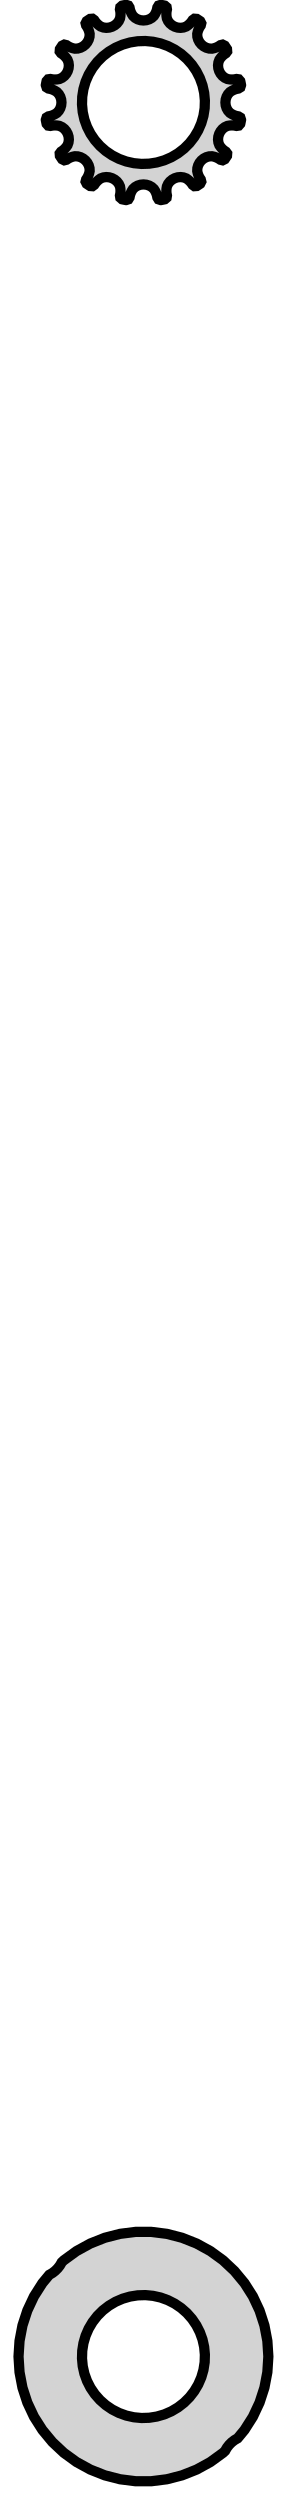
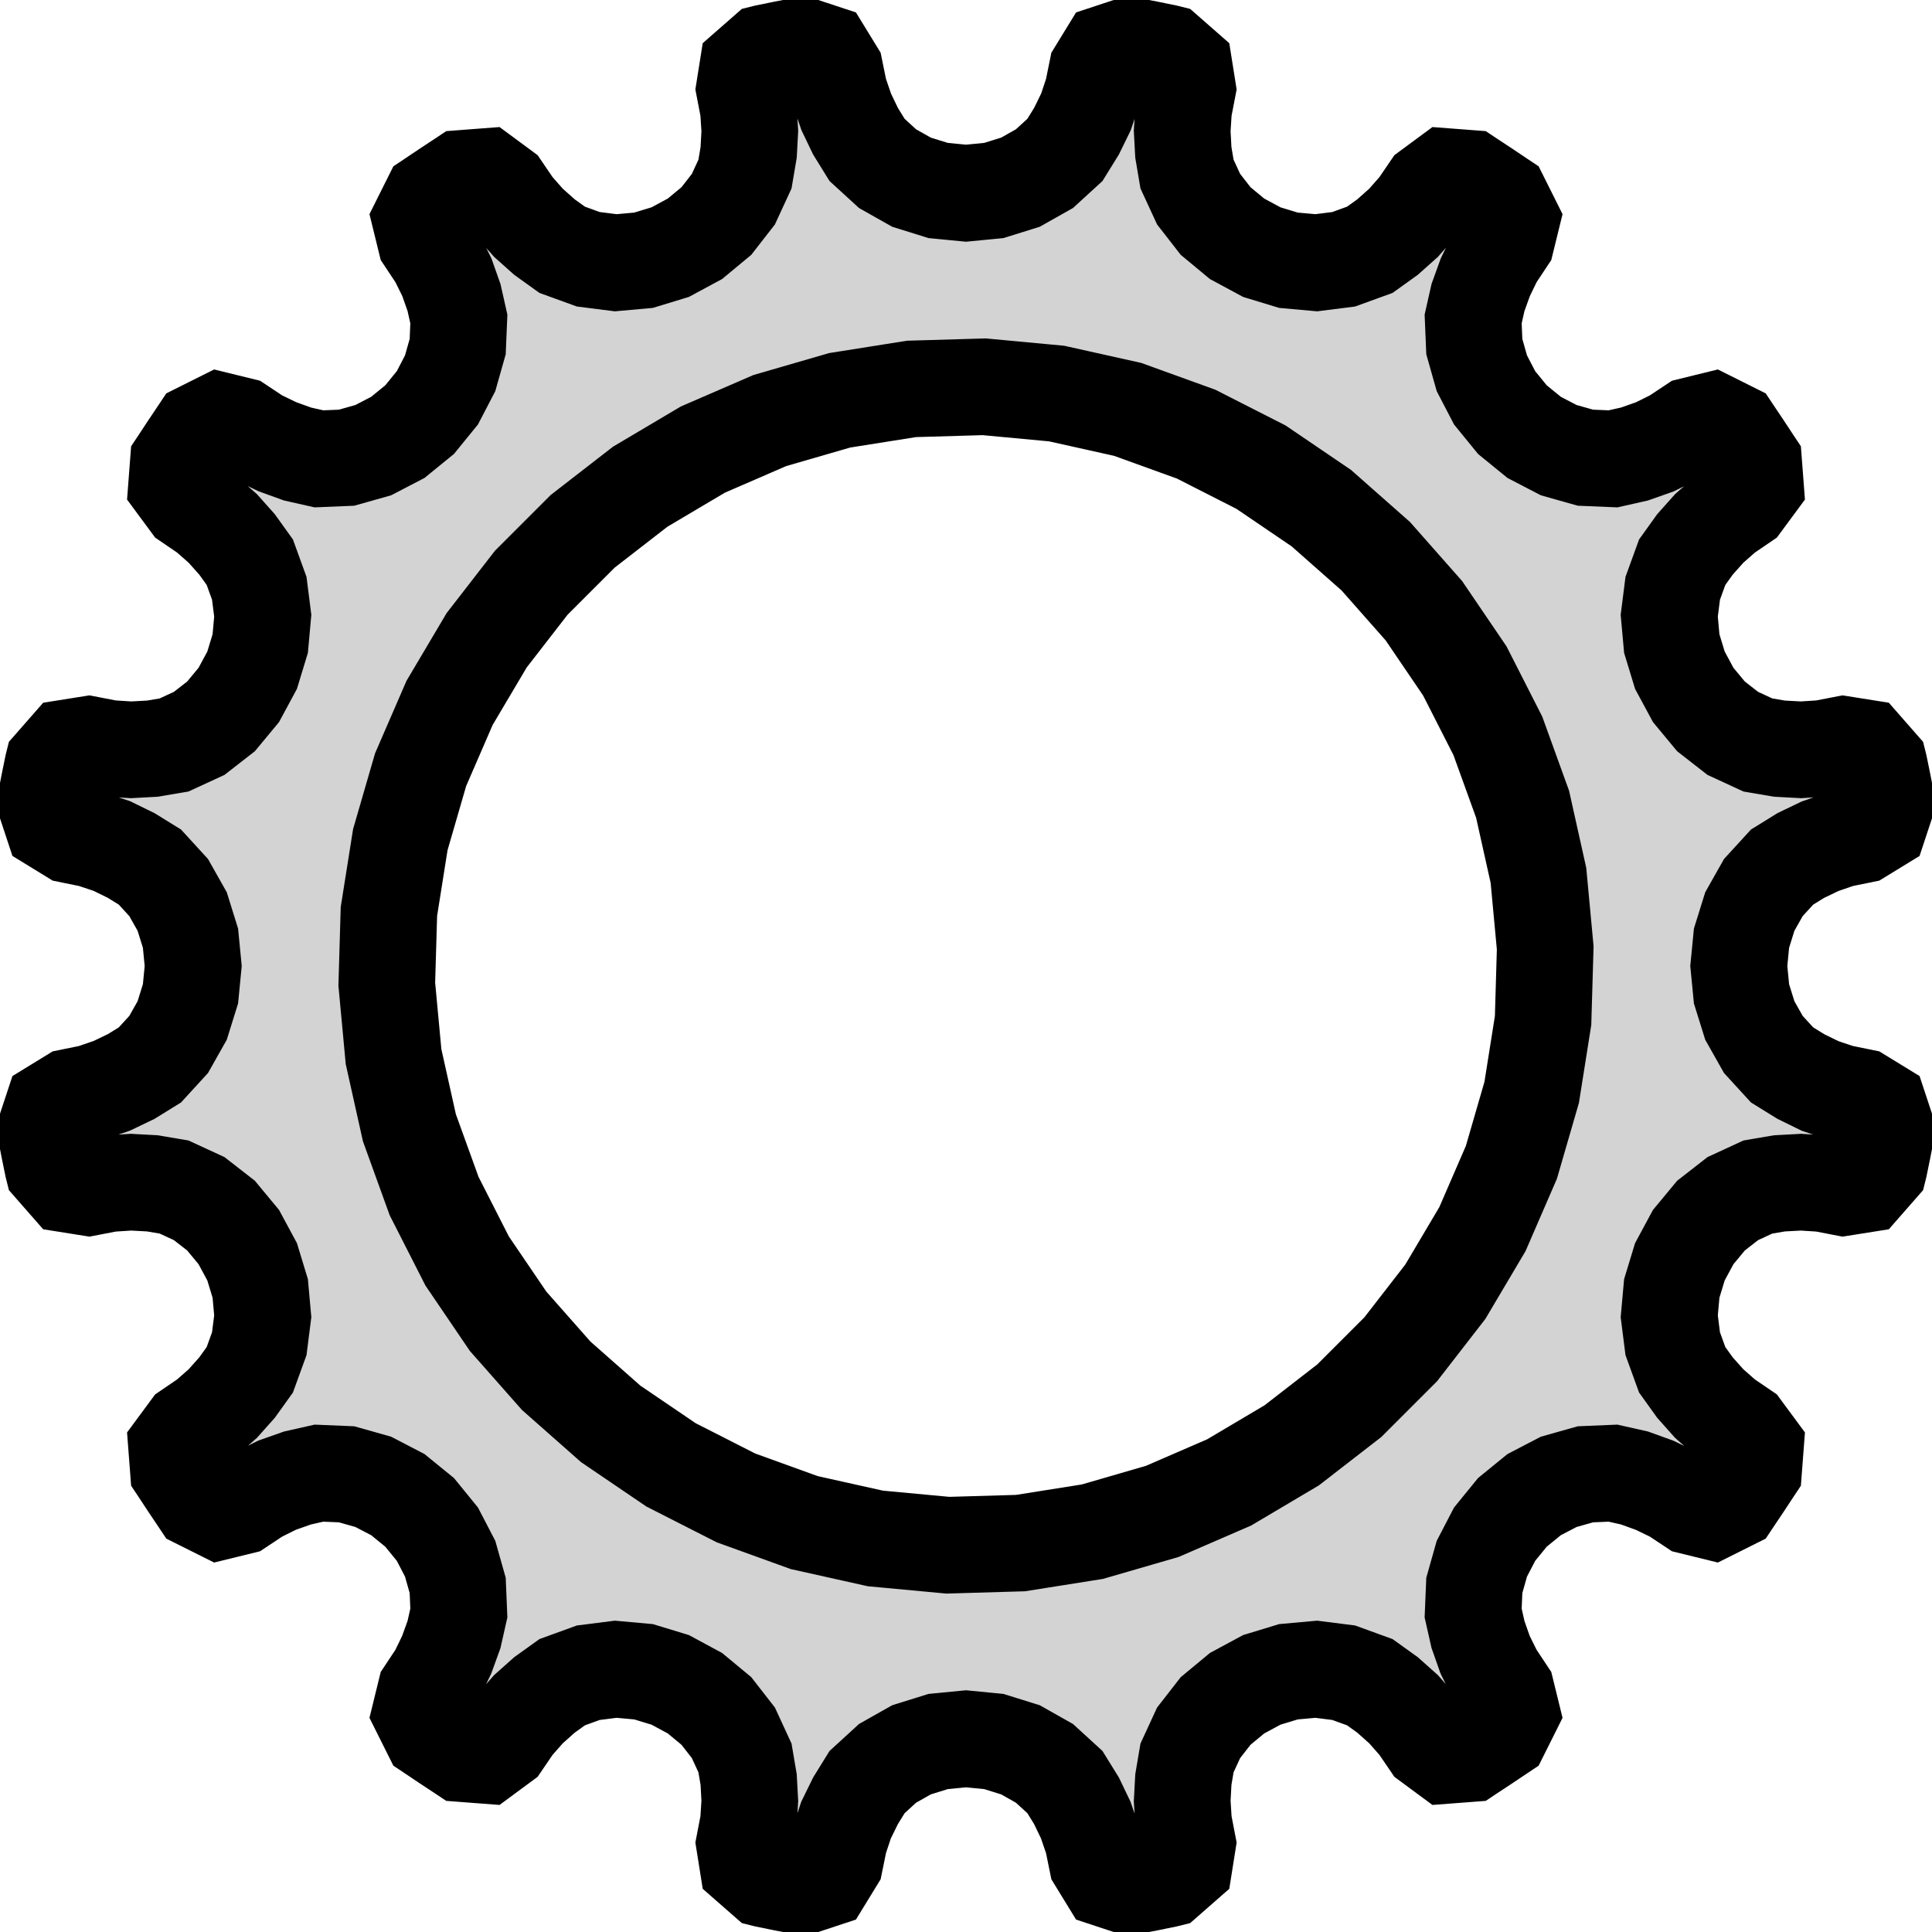
- <svg xmlns="http://www.w3.org/2000/svg" width="14mm" height="122mm" viewBox="-7 -225 14 122" version="1.1">
-   <path d=" M 0.851,-215.236 L 0.944,-215.254 L 1.037,-215.273 L 1.041,-215.274 L 1.13,-215.352 L 1.147,-215.459  L 1.126,-215.568 L 1.119,-215.678 L 1.125,-215.789 L 1.144,-215.901 L 1.204,-216.031 L 1.292,-216.144  L 1.403,-216.236 L 1.531,-216.305 L 1.669,-216.347 L 1.813,-216.36 L 1.955,-216.342 L 2.09,-216.293  L 2.182,-216.227 L 2.265,-216.153 L 2.338,-216.07 L 2.4,-215.979 L 2.488,-215.914 L 2.606,-215.923  L 2.609,-215.925 L 2.688,-215.977 L 2.767,-216.03 L 2.77,-216.032 L 2.823,-216.138 L 2.797,-216.244  L 2.736,-216.336 L 2.687,-216.435 L 2.65,-216.54 L 2.625,-216.651 L 2.631,-216.794 L 2.67,-216.932  L 2.736,-217.059 L 2.828,-217.172 L 2.941,-217.264 L 3.068,-217.33 L 3.206,-217.369 L 3.349,-217.375  L 3.46,-217.35 L 3.565,-217.312 L 3.664,-217.264 L 3.756,-217.203 L 3.862,-217.177 L 3.968,-217.23  L 3.97,-217.233 L 4.023,-217.312 L 4.075,-217.391 L 4.077,-217.394 L 4.086,-217.512 L 4.021,-217.6  L 3.93,-217.662 L 3.847,-217.735 L 3.773,-217.818 L 3.707,-217.91 L 3.658,-218.045 L 3.64,-218.187  L 3.653,-218.331 L 3.695,-218.469 L 3.764,-218.597 L 3.856,-218.708 L 3.969,-218.796 L 4.099,-218.856  L 4.211,-218.875 L 4.322,-218.881 L 4.432,-218.874 L 4.541,-218.854 L 4.648,-218.87 L 4.726,-218.959  L 4.727,-218.963 L 4.746,-219.056 L 4.764,-219.149 L 4.764,-219.153 L 4.727,-219.265 L 4.634,-219.322  L 4.526,-219.344 L 4.421,-219.379 L 4.321,-219.428 L 4.224,-219.488 L 4.127,-219.594 L 4.057,-219.718  L 4.014,-219.856 L 4,-220 L 4.014,-220.144 L 4.057,-220.282 L 4.127,-220.406 L 4.224,-220.512  L 4.321,-220.572 L 4.421,-220.62 L 4.526,-220.656 L 4.634,-220.678 L 4.727,-220.735 L 4.764,-220.847  L 4.764,-220.851 L 4.746,-220.944 L 4.727,-221.037 L 4.726,-221.041 L 4.648,-221.13 L 4.541,-221.146  L 4.432,-221.126 L 4.322,-221.119 L 4.211,-221.125 L 4.099,-221.144 L 3.969,-221.204 L 3.856,-221.292  L 3.764,-221.403 L 3.695,-221.531 L 3.653,-221.669 L 3.64,-221.813 L 3.658,-221.955 L 3.707,-222.09  L 3.773,-222.182 L 3.847,-222.265 L 3.93,-222.338 L 4.021,-222.4 L 4.086,-222.488 L 4.077,-222.606  L 4.075,-222.609 L 4.023,-222.688 L 3.97,-222.767 L 3.968,-222.77 L 3.862,-222.823 L 3.756,-222.797  L 3.664,-222.736 L 3.565,-222.687 L 3.46,-222.65 L 3.349,-222.625 L 3.206,-222.631 L 3.068,-222.67  L 2.941,-222.736 L 2.828,-222.828 L 2.736,-222.941 L 2.67,-223.068 L 2.631,-223.206 L 2.625,-223.349  L 2.65,-223.46 L 2.688,-223.565 L 2.736,-223.664 L 2.797,-223.756 L 2.823,-223.862 L 2.77,-223.968  L 2.767,-223.97 L 2.688,-224.023 L 2.609,-224.075 L 2.606,-224.077 L 2.488,-224.086 L 2.4,-224.021  L 2.338,-223.93 L 2.265,-223.847 L 2.182,-223.773 L 2.09,-223.707 L 1.955,-223.658 L 1.813,-223.64  L 1.669,-223.653 L 1.531,-223.695 L 1.403,-223.764 L 1.292,-223.856 L 1.204,-223.969 L 1.144,-224.099  L 1.125,-224.211 L 1.119,-224.322 L 1.126,-224.432 L 1.147,-224.541 L 1.13,-224.648 L 1.041,-224.726  L 1.037,-224.727 L 0.944,-224.746 L 0.851,-224.764 L 0.847,-224.764 L 0.735,-224.727 L 0.678,-224.634  L 0.656,-224.526 L 0.621,-224.421 L 0.572,-224.32 L 0.512,-224.225 L 0.406,-224.127 L 0.282,-224.057  L 0.144,-224.014 L 0,-224 L -0.144,-224.014 L -0.282,-224.057 L -0.406,-224.127 L -0.512,-224.225  L -0.572,-224.32 L -0.62,-224.421 L -0.656,-224.526 L -0.678,-224.634 L -0.735,-224.727 L -0.847,-224.764  L -0.851,-224.764 L -0.944,-224.746 L -1.037,-224.727 L -1.041,-224.726 L -1.13,-224.648 L -1.147,-224.541  L -1.126,-224.432 L -1.119,-224.322 L -1.125,-224.211 L -1.144,-224.099 L -1.204,-223.969 L -1.292,-223.856  L -1.403,-223.764 L -1.531,-223.695 L -1.669,-223.653 L -1.813,-223.64 L -1.955,-223.658 L -2.09,-223.707  L -2.182,-223.773 L -2.265,-223.847 L -2.338,-223.93 L -2.4,-224.021 L -2.488,-224.086 L -2.606,-224.077  L -2.609,-224.075 L -2.688,-224.023 L -2.767,-223.97 L -2.77,-223.968 L -2.823,-223.862 L -2.797,-223.756  L -2.736,-223.664 L -2.687,-223.565 L -2.65,-223.46 L -2.625,-223.349 L -2.631,-223.206 L -2.67,-223.068  L -2.736,-222.941 L -2.828,-222.828 L -2.941,-222.736 L -3.068,-222.67 L -3.206,-222.631 L -3.349,-222.625  L -3.46,-222.65 L -3.565,-222.688 L -3.664,-222.736 L -3.756,-222.797 L -3.862,-222.823 L -3.968,-222.77  L -3.97,-222.767 L -4.023,-222.688 L -4.075,-222.609 L -4.077,-222.606 L -4.086,-222.488 L -4.021,-222.4  L -3.93,-222.338 L -3.847,-222.265 L -3.773,-222.182 L -3.707,-222.09 L -3.658,-221.955 L -3.64,-221.813  L -3.653,-221.669 L -3.695,-221.531 L -3.764,-221.403 L -3.856,-221.292 L -3.969,-221.204 L -4.099,-221.144  L -4.211,-221.125 L -4.322,-221.119 L -4.432,-221.126 L -4.541,-221.146 L -4.648,-221.13 L -4.726,-221.041  L -4.727,-221.037 L -4.746,-220.944 L -4.764,-220.851 L -4.764,-220.847 L -4.727,-220.735 L -4.634,-220.678  L -4.526,-220.656 L -4.421,-220.621 L -4.321,-220.572 L -4.224,-220.512 L -4.127,-220.406 L -4.057,-220.282  L -4.014,-220.144 L -4,-220 L -4.014,-219.856 L -4.057,-219.718 L -4.127,-219.594 L -4.224,-219.488  L -4.321,-219.428 L -4.421,-219.38 L -4.526,-219.344 L -4.634,-219.322 L -4.727,-219.265 L -4.764,-219.153  L -4.764,-219.149 L -4.746,-219.056 L -4.727,-218.963 L -4.726,-218.959 L -4.648,-218.87 L -4.541,-218.854  L -4.432,-218.874 L -4.322,-218.881 L -4.211,-218.875 L -4.099,-218.856 L -3.969,-218.796 L -3.856,-218.708  L -3.764,-218.597 L -3.695,-218.469 L -3.653,-218.331 L -3.64,-218.187 L -3.658,-218.045 L -3.707,-217.91  L -3.773,-217.818 L -3.847,-217.735 L -3.93,-217.662 L -4.021,-217.6 L -4.086,-217.512 L -4.077,-217.394  L -4.075,-217.391 L -4.023,-217.312 L -3.97,-217.233 L -3.968,-217.23 L -3.862,-217.177 L -3.756,-217.203  L -3.664,-217.264 L -3.565,-217.313 L -3.46,-217.35 L -3.349,-217.375 L -3.206,-217.369 L -3.068,-217.33  L -2.941,-217.264 L -2.828,-217.172 L -2.736,-217.059 L -2.67,-216.932 L -2.631,-216.794 L -2.625,-216.651  L -2.65,-216.54 L -2.688,-216.435 L -2.736,-216.336 L -2.797,-216.244 L -2.823,-216.138 L -2.77,-216.032  L -2.767,-216.03 L -2.688,-215.977 L -2.609,-215.925 L -2.606,-215.923 L -2.488,-215.914 L -2.4,-215.979  L -2.338,-216.07 L -2.265,-216.153 L -2.182,-216.227 L -2.09,-216.293 L -1.955,-216.342 L -1.813,-216.36  L -1.669,-216.347 L -1.531,-216.305 L -1.403,-216.236 L -1.292,-216.144 L -1.204,-216.031 L -1.144,-215.901  L -1.125,-215.789 L -1.119,-215.678 L -1.126,-215.568 L -1.147,-215.459 L -1.13,-215.352 L -1.041,-215.274  L -1.037,-215.273 L -0.944,-215.254 L -0.851,-215.236 L -0.847,-215.236 L -0.735,-215.273 L -0.678,-215.366  L -0.656,-215.474 L -0.621,-215.579 L -0.572,-215.68 L -0.512,-215.775 L -0.406,-215.873 L -0.282,-215.943  L -0.144,-215.986 L 0,-216 L 0.144,-215.986 L 0.282,-215.943 L 0.406,-215.873 L 0.512,-215.775  L 0.572,-215.68 L 0.62,-215.579 L 0.656,-215.474 L 0.678,-215.366 L 0.735,-215.273 L 0.847,-215.236  z M -0.469,-217.037 L -0.837,-217.119 L -1.191,-217.247 L -1.527,-217.418 L -1.839,-217.63 L -2.121,-217.879  L -2.37,-218.161 L -2.582,-218.473 L -2.753,-218.809 L -2.881,-219.163 L -2.963,-219.531 L -2.998,-219.906  L -2.987,-220.282 L -2.928,-220.654 L -2.823,-221.016 L -2.673,-221.362 L -2.481,-221.686 L -2.25,-221.984  L -1.984,-222.25 L -1.686,-222.481 L -1.362,-222.673 L -1.016,-222.823 L -0.654,-222.928 L -0.282,-222.987  L 0.094,-222.999 L 0.469,-222.963 L 0.837,-222.881 L 1.191,-222.753 L 1.527,-222.582 L 1.839,-222.37  L 2.121,-222.121 L 2.37,-221.839 L 2.582,-221.527 L 2.753,-221.191 L 2.881,-220.837 L 2.963,-220.469  L 2.998,-220.094 L 2.987,-219.718 L 2.928,-219.346 L 2.823,-218.984 L 2.673,-218.638 L 2.481,-218.314  L 2.25,-218.016 L 1.984,-217.75 L 1.686,-217.519 L 1.362,-217.327 L 1.016,-217.177 L 0.654,-217.072  L 0.282,-217.013 L -0.094,-217.001 z M 1.142,-104.012 L 1.884,-104.203 L 2.595,-104.485 L 3.266,-104.853 L 3.885,-105.303 L 3.984,-105.396  L 3.99,-105.409 L 4.078,-105.558 L 4.184,-105.694 L 4.306,-105.816 L 4.442,-105.922 L 4.591,-106.01  L 4.597,-106.013 L 4.931,-106.417 L 5.342,-107.063 L 5.667,-107.756 L 5.904,-108.484 L 6.047,-109.236  L 6.096,-110 L 6.047,-110.764 L 5.904,-111.516 L 5.667,-112.244 L 5.342,-112.937 L 4.931,-113.583  L 4.443,-114.173 L 3.885,-114.697 L 3.266,-115.147 L 2.595,-115.515 L 1.884,-115.797 L 1.142,-115.988  L 0.383,-116.084 L -0.383,-116.084 L -1.142,-115.988 L -1.884,-115.797 L -2.595,-115.515 L -3.266,-115.147  L -3.885,-114.697 L -3.984,-114.604 L -3.99,-114.591 L -4.078,-114.442 L -4.184,-114.306 L -4.306,-114.184  L -4.442,-114.078 L -4.591,-113.99 L -4.597,-113.987 L -4.931,-113.583 L -5.342,-112.937 L -5.667,-112.244  L -5.904,-111.516 L -6.047,-110.764 L -6.096,-110 L -6.047,-109.236 L -5.904,-108.484 L -5.667,-107.756  L -5.342,-107.063 L -4.931,-106.417 L -4.443,-105.827 L -3.885,-105.303 L -3.266,-104.853 L -2.595,-104.485  L -1.884,-104.203 L -1.142,-104.012 L -0.383,-103.916 L 0.383,-103.916 z M -0.469,-107.037 L -0.837,-107.119 L -1.191,-107.247 L -1.527,-107.418 L -1.839,-107.63 L -2.121,-107.879  L -2.37,-108.161 L -2.582,-108.473 L -2.753,-108.809 L -2.881,-109.163 L -2.963,-109.531 L -2.998,-109.906  L -2.987,-110.282 L -2.928,-110.654 L -2.823,-111.016 L -2.673,-111.362 L -2.481,-111.686 L -2.25,-111.984  L -1.984,-112.25 L -1.686,-112.481 L -1.362,-112.673 L -1.016,-112.823 L -0.654,-112.928 L -0.282,-112.987  L 0.094,-112.999 L 0.469,-112.963 L 0.837,-112.881 L 1.191,-112.753 L 1.527,-112.582 L 1.839,-112.37  L 2.121,-112.121 L 2.37,-111.839 L 2.582,-111.527 L 2.753,-111.191 L 2.881,-110.837 L 2.963,-110.469  L 2.998,-110.094 L 2.987,-109.718 L 2.928,-109.346 L 2.823,-108.984 L 2.673,-108.638 L 2.481,-108.314  L 2.25,-108.016 L 1.984,-107.75 L 1.686,-107.519 L 1.362,-107.327 L 1.016,-107.177 L 0.654,-107.072  L 0.282,-107.013 L -0.094,-107.001 z " stroke="black" fill="lightgray" stroke-width="0.5" />
+ <svg xmlns="http://www.w3.org/2000/svg" width="10mm" height="10mm" viewBox="-5 -5 10 10" version="1.1">
+   <path d=" M 0.851,4.764 L 0.944,4.746 L 1.037,4.727 L 1.041,4.726 L 1.13,4.648 L 1.147,4.541  L 1.126,4.432 L 1.119,4.322 L 1.125,4.211 L 1.144,4.099 L 1.204,3.969 L 1.292,3.856  L 1.403,3.764 L 1.531,3.695 L 1.669,3.653 L 1.813,3.64 L 1.955,3.658 L 2.09,3.707  L 2.182,3.773 L 2.265,3.847 L 2.338,3.93 L 2.4,4.021 L 2.488,4.086 L 2.606,4.077  L 2.609,4.075 L 2.688,4.023 L 2.767,3.97 L 2.77,3.968 L 2.823,3.862 L 2.797,3.756  L 2.736,3.664 L 2.687,3.565 L 2.65,3.46 L 2.625,3.349 L 2.631,3.206 L 2.67,3.068  L 2.736,2.941 L 2.828,2.828 L 2.941,2.736 L 3.068,2.67 L 3.206,2.631 L 3.349,2.625  L 3.46,2.65 L 3.565,2.688 L 3.664,2.736 L 3.756,2.797 L 3.862,2.823 L 3.968,2.77  L 3.97,2.767 L 4.023,2.688 L 4.075,2.609 L 4.077,2.606 L 4.086,2.488 L 4.021,2.4  L 3.93,2.338 L 3.847,2.265 L 3.773,2.182 L 3.707,2.09 L 3.658,1.955 L 3.64,1.813  L 3.653,1.669 L 3.695,1.531 L 3.764,1.403 L 3.856,1.292 L 3.969,1.204 L 4.099,1.144  L 4.211,1.125 L 4.322,1.119 L 4.432,1.126 L 4.541,1.147 L 4.648,1.13 L 4.726,1.041  L 4.727,1.037 L 4.746,0.944 L 4.764,0.851 L 4.764,0.847 L 4.727,0.735 L 4.634,0.678  L 4.526,0.656 L 4.421,0.621 L 4.321,0.572 L 4.224,0.512 L 4.127,0.406 L 4.057,0.282  L 4.014,0.144 L 4,-0 L 4.014,-0.144 L 4.057,-0.282 L 4.127,-0.406 L 4.224,-0.512  L 4.321,-0.572 L 4.421,-0.62 L 4.526,-0.656 L 4.634,-0.678 L 4.727,-0.735 L 4.764,-0.847  L 4.764,-0.851 L 4.746,-0.944 L 4.727,-1.037 L 4.726,-1.041 L 4.648,-1.13 L 4.541,-1.147  L 4.432,-1.126 L 4.322,-1.119 L 4.211,-1.125 L 4.099,-1.144 L 3.969,-1.204 L 3.856,-1.292  L 3.764,-1.403 L 3.695,-1.531 L 3.653,-1.669 L 3.64,-1.813 L 3.658,-1.955 L 3.707,-2.09  L 3.773,-2.182 L 3.847,-2.265 L 3.93,-2.338 L 4.021,-2.4 L 4.086,-2.488 L 4.077,-2.606  L 4.075,-2.609 L 4.023,-2.688 L 3.97,-2.767 L 3.968,-2.77 L 3.862,-2.823 L 3.756,-2.797  L 3.664,-2.736 L 3.565,-2.687 L 3.46,-2.65 L 3.349,-2.625 L 3.206,-2.631 L 3.068,-2.67  L 2.941,-2.736 L 2.828,-2.828 L 2.736,-2.941 L 2.67,-3.068 L 2.631,-3.206 L 2.625,-3.349  L 2.65,-3.46 L 2.688,-3.565 L 2.736,-3.664 L 2.797,-3.756 L 2.823,-3.862 L 2.77,-3.968  L 2.767,-3.97 L 2.688,-4.023 L 2.609,-4.075 L 2.606,-4.077 L 2.488,-4.086 L 2.4,-4.021  L 2.338,-3.93 L 2.265,-3.847 L 2.182,-3.773 L 2.09,-3.707 L 1.955,-3.658 L 1.813,-3.64  L 1.669,-3.653 L 1.531,-3.695 L 1.403,-3.764 L 1.292,-3.856 L 1.204,-3.969 L 1.144,-4.099  L 1.125,-4.211 L 1.119,-4.322 L 1.126,-4.432 L 1.147,-4.541 L 1.13,-4.648 L 1.041,-4.726  L 1.037,-4.727 L 0.944,-4.746 L 0.851,-4.764 L 0.847,-4.764 L 0.735,-4.727 L 0.678,-4.634  L 0.656,-4.526 L 0.621,-4.421 L 0.572,-4.321 L 0.512,-4.224 L 0.406,-4.127 L 0.282,-4.057  L 0.144,-4.014 L 0,-4 L -0.144,-4.014 L -0.282,-4.057 L -0.406,-4.127 L -0.512,-4.224  L -0.572,-4.321 L -0.62,-4.421 L -0.656,-4.526 L -0.678,-4.634 L -0.735,-4.727 L -0.847,-4.764  L -0.851,-4.764 L -0.944,-4.746 L -1.037,-4.727 L -1.041,-4.726 L -1.13,-4.648 L -1.147,-4.541  L -1.126,-4.432 L -1.119,-4.322 L -1.125,-4.211 L -1.144,-4.099 L -1.204,-3.969 L -1.292,-3.856  L -1.403,-3.764 L -1.531,-3.695 L -1.669,-3.653 L -1.813,-3.64 L -1.955,-3.658 L -2.09,-3.707  L -2.182,-3.773 L -2.265,-3.847 L -2.338,-3.93 L -2.4,-4.021 L -2.488,-4.086 L -2.606,-4.077  L -2.609,-4.075 L -2.688,-4.023 L -2.767,-3.97 L -2.77,-3.968 L -2.823,-3.862 L -2.797,-3.756  L -2.736,-3.664 L -2.687,-3.565 L -2.65,-3.46 L -2.625,-3.349 L -2.631,-3.206 L -2.67,-3.068  L -2.736,-2.941 L -2.828,-2.828 L -2.941,-2.736 L -3.068,-2.67 L -3.206,-2.631 L -3.349,-2.625  L -3.46,-2.65 L -3.565,-2.688 L -3.664,-2.736 L -3.756,-2.797 L -3.862,-2.823 L -3.968,-2.77  L -3.97,-2.767 L -4.023,-2.688 L -4.075,-2.609 L -4.077,-2.606 L -4.086,-2.488 L -4.021,-2.4  L -3.93,-2.338 L -3.847,-2.265 L -3.773,-2.182 L -3.707,-2.09 L -3.658,-1.955 L -3.64,-1.813  L -3.653,-1.669 L -3.695,-1.531 L -3.764,-1.403 L -3.856,-1.292 L -3.969,-1.204 L -4.099,-1.144  L -4.211,-1.125 L -4.322,-1.119 L -4.432,-1.126 L -4.541,-1.147 L -4.648,-1.13 L -4.726,-1.041  L -4.727,-1.037 L -4.746,-0.944 L -4.764,-0.851 L -4.764,-0.847 L -4.727,-0.735 L -4.634,-0.678  L -4.526,-0.656 L -4.421,-0.621 L -4.321,-0.572 L -4.224,-0.512 L -4.127,-0.406 L -4.057,-0.282  L -4.014,-0.144 L -4,-0 L -4.014,0.144 L -4.057,0.282 L -4.127,0.406 L -4.224,0.512  L -4.321,0.572 L -4.421,0.62 L -4.526,0.656 L -4.634,0.678 L -4.727,0.735 L -4.764,0.847  L -4.764,0.851 L -4.746,0.944 L -4.727,1.037 L -4.726,1.041 L -4.648,1.13 L -4.541,1.147  L -4.432,1.126 L -4.322,1.119 L -4.211,1.125 L -4.099,1.144 L -3.969,1.204 L -3.856,1.292  L -3.764,1.403 L -3.695,1.531 L -3.653,1.669 L -3.64,1.813 L -3.658,1.955 L -3.707,2.09  L -3.773,2.182 L -3.847,2.265 L -3.93,2.338 L -4.021,2.4 L -4.086,2.488 L -4.077,2.606  L -4.075,2.609 L -4.023,2.688 L -3.97,2.767 L -3.968,2.77 L -3.862,2.823 L -3.756,2.797  L -3.664,2.736 L -3.565,2.687 L -3.46,2.65 L -3.349,2.625 L -3.206,2.631 L -3.068,2.67  L -2.941,2.736 L -2.828,2.828 L -2.736,2.941 L -2.67,3.068 L -2.631,3.206 L -2.625,3.349  L -2.65,3.46 L -2.688,3.565 L -2.736,3.664 L -2.797,3.756 L -2.823,3.862 L -2.77,3.968  L -2.767,3.97 L -2.688,4.023 L -2.609,4.075 L -2.606,4.077 L -2.488,4.086 L -2.4,4.021  L -2.338,3.93 L -2.265,3.847 L -2.182,3.773 L -2.09,3.707 L -1.955,3.658 L -1.813,3.64  L -1.669,3.653 L -1.531,3.695 L -1.403,3.764 L -1.292,3.856 L -1.204,3.969 L -1.144,4.099  L -1.125,4.211 L -1.119,4.322 L -1.126,4.432 L -1.147,4.541 L -1.13,4.648 L -1.041,4.726  L -1.037,4.727 L -0.944,4.746 L -0.851,4.764 L -0.847,4.764 L -0.735,4.727 L -0.678,4.634  L -0.656,4.526 L -0.621,4.421 L -0.572,4.321 L -0.512,4.224 L -0.406,4.127 L -0.282,4.057  L -0.144,4.014 L 0,4 L 0.144,4.014 L 0.282,4.057 L 0.406,4.127 L 0.512,4.224  L 0.572,4.321 L 0.62,4.421 L 0.656,4.526 L 0.678,4.634 L 0.735,4.727 L 0.847,4.764  z M -0.469,2.963 L -0.837,2.881 L -1.191,2.753 L -1.527,2.582 L -1.839,2.37 L -2.121,2.121  L -2.37,1.839 L -2.582,1.527 L -2.753,1.191 L -2.881,0.837 L -2.963,0.469 L -2.998,0.094  L -2.987,-0.282 L -2.928,-0.654 L -2.823,-1.016 L -2.673,-1.362 L -2.481,-1.686 L -2.25,-1.984  L -1.984,-2.25 L -1.686,-2.481 L -1.362,-2.673 L -1.016,-2.823 L -0.654,-2.928 L -0.282,-2.987  L 0.094,-2.998 L 0.469,-2.963 L 0.837,-2.881 L 1.191,-2.753 L 1.527,-2.582 L 1.839,-2.37  L 2.121,-2.121 L 2.37,-1.839 L 2.582,-1.527 L 2.753,-1.191 L 2.881,-0.837 L 2.963,-0.469  L 2.998,-0.094 L 2.987,0.282 L 2.928,0.654 L 2.823,1.016 L 2.673,1.362 L 2.481,1.686  L 2.25,1.984 L 1.984,2.25 L 1.686,2.481 L 1.362,2.673 L 1.016,2.823 L 0.654,2.928  L 0.282,2.987 L -0.094,2.998 z " stroke="black" fill="lightgray" stroke-width="0.5" />
</svg>
